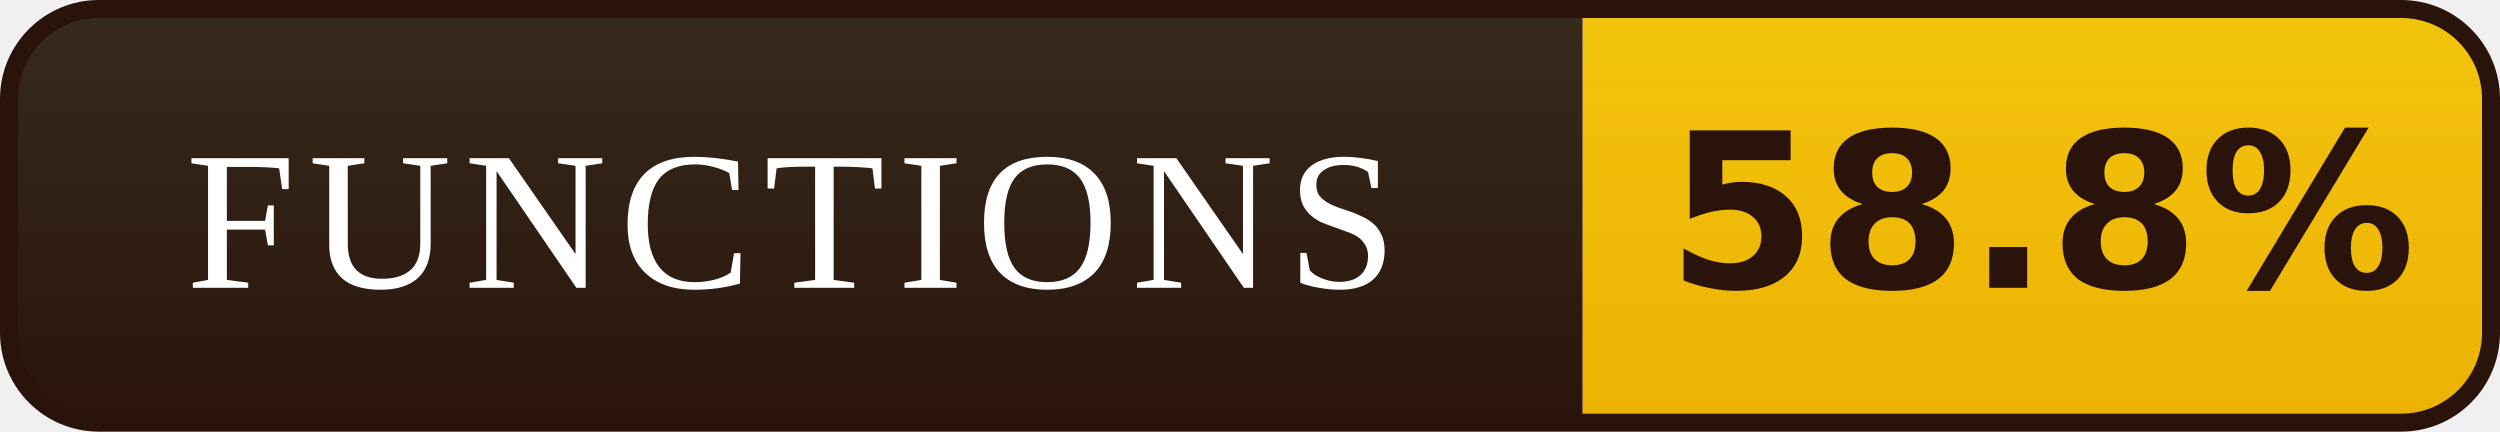
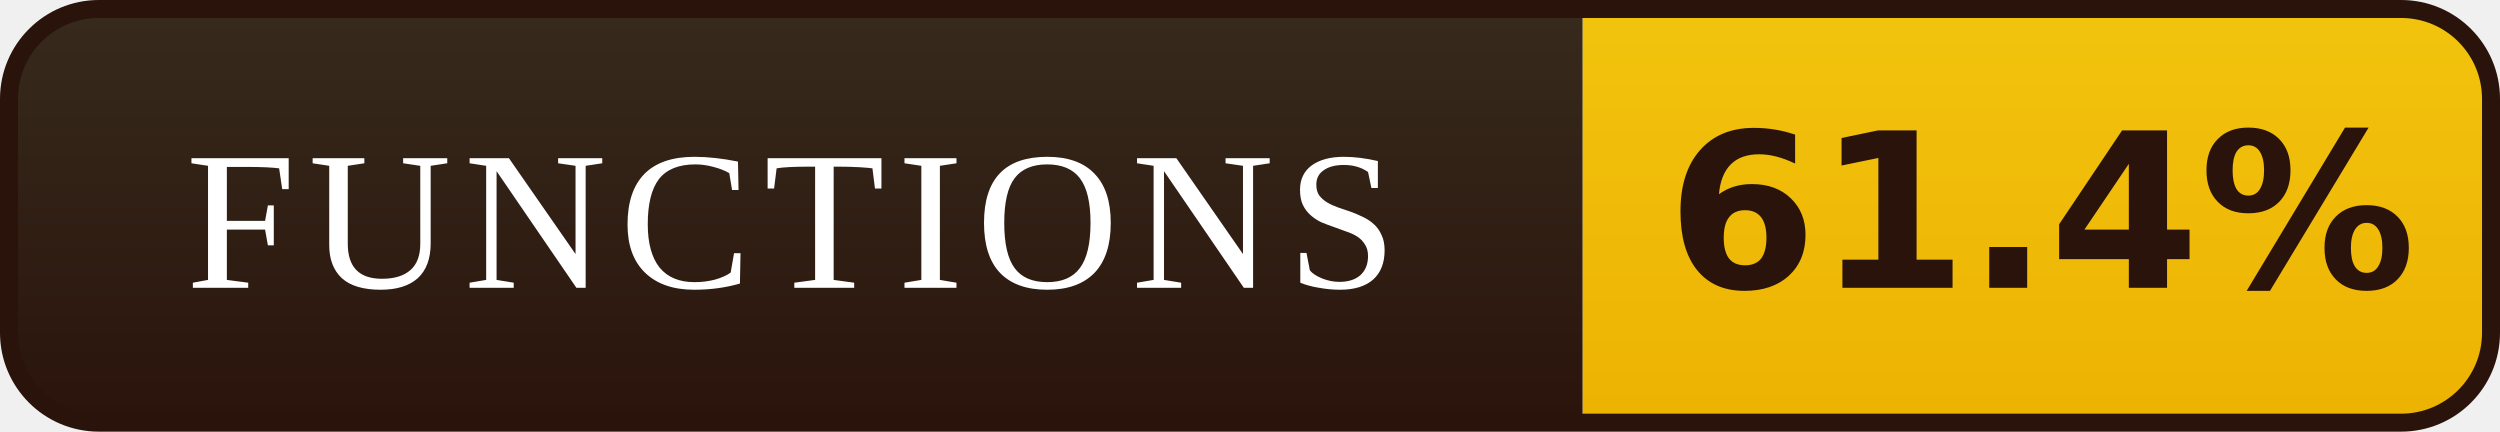
- <svg xmlns="http://www.w3.org/2000/svg" width="139" height="24" viewBox="0 0 139 24" role="img" aria-label="FUNCTIONS: 58.8%">
+ <svg xmlns="http://www.w3.org/2000/svg" width="139" height="24" viewBox="0 0 139 24" role="img" aria-label="FUNCTIONS: 61.4%">
  <defs>
    <linearGradient id="l" x1="0" y1="0" x2="0" y2="1">
      <stop offset="0" stop-color="#372B1D" />
      <stop offset="1" stop-color="#2A130B" />
    </linearGradient>
    <linearGradient id="v" x1="0" y1="0" x2="0" y2="1">
      <stop offset="0" stop-color="#F2C40E" />
      <stop offset="1" stop-color="#EDB202" />
    </linearGradient>
    <clipPath id="r">
      <rect x="0.5" y="0.5" width="138" height="23" rx="5" />
    </clipPath>
  </defs>
  <g clip-path="url(#r)">
    <rect width="88" height="24" fill="url(#l)" />
    <rect x="88" width="51" height="24" fill="url(#v)" />
  </g>
  <rect x="0.5" y="0.5" width="138" height="23" rx="5" fill="none" stroke="#2A130B" />
  <g font-family="Georgia,'Times New Roman',serif" font-size="11" letter-spacing="0.7" fill="#FFFFFF" text-anchor="middle">
    <text x="44.0" y="16">FUNCTIONS</text>
  </g>
  <g font-family="Verdana,'DejaVu Sans',sans-serif" font-size="12" font-weight="bold" fill="#2A130B" text-anchor="middle">
-     <text x="113.5" y="16">58.8%</text>
+     <text x="113.5" y="16">61.4%</text>
  </g>
</svg>
